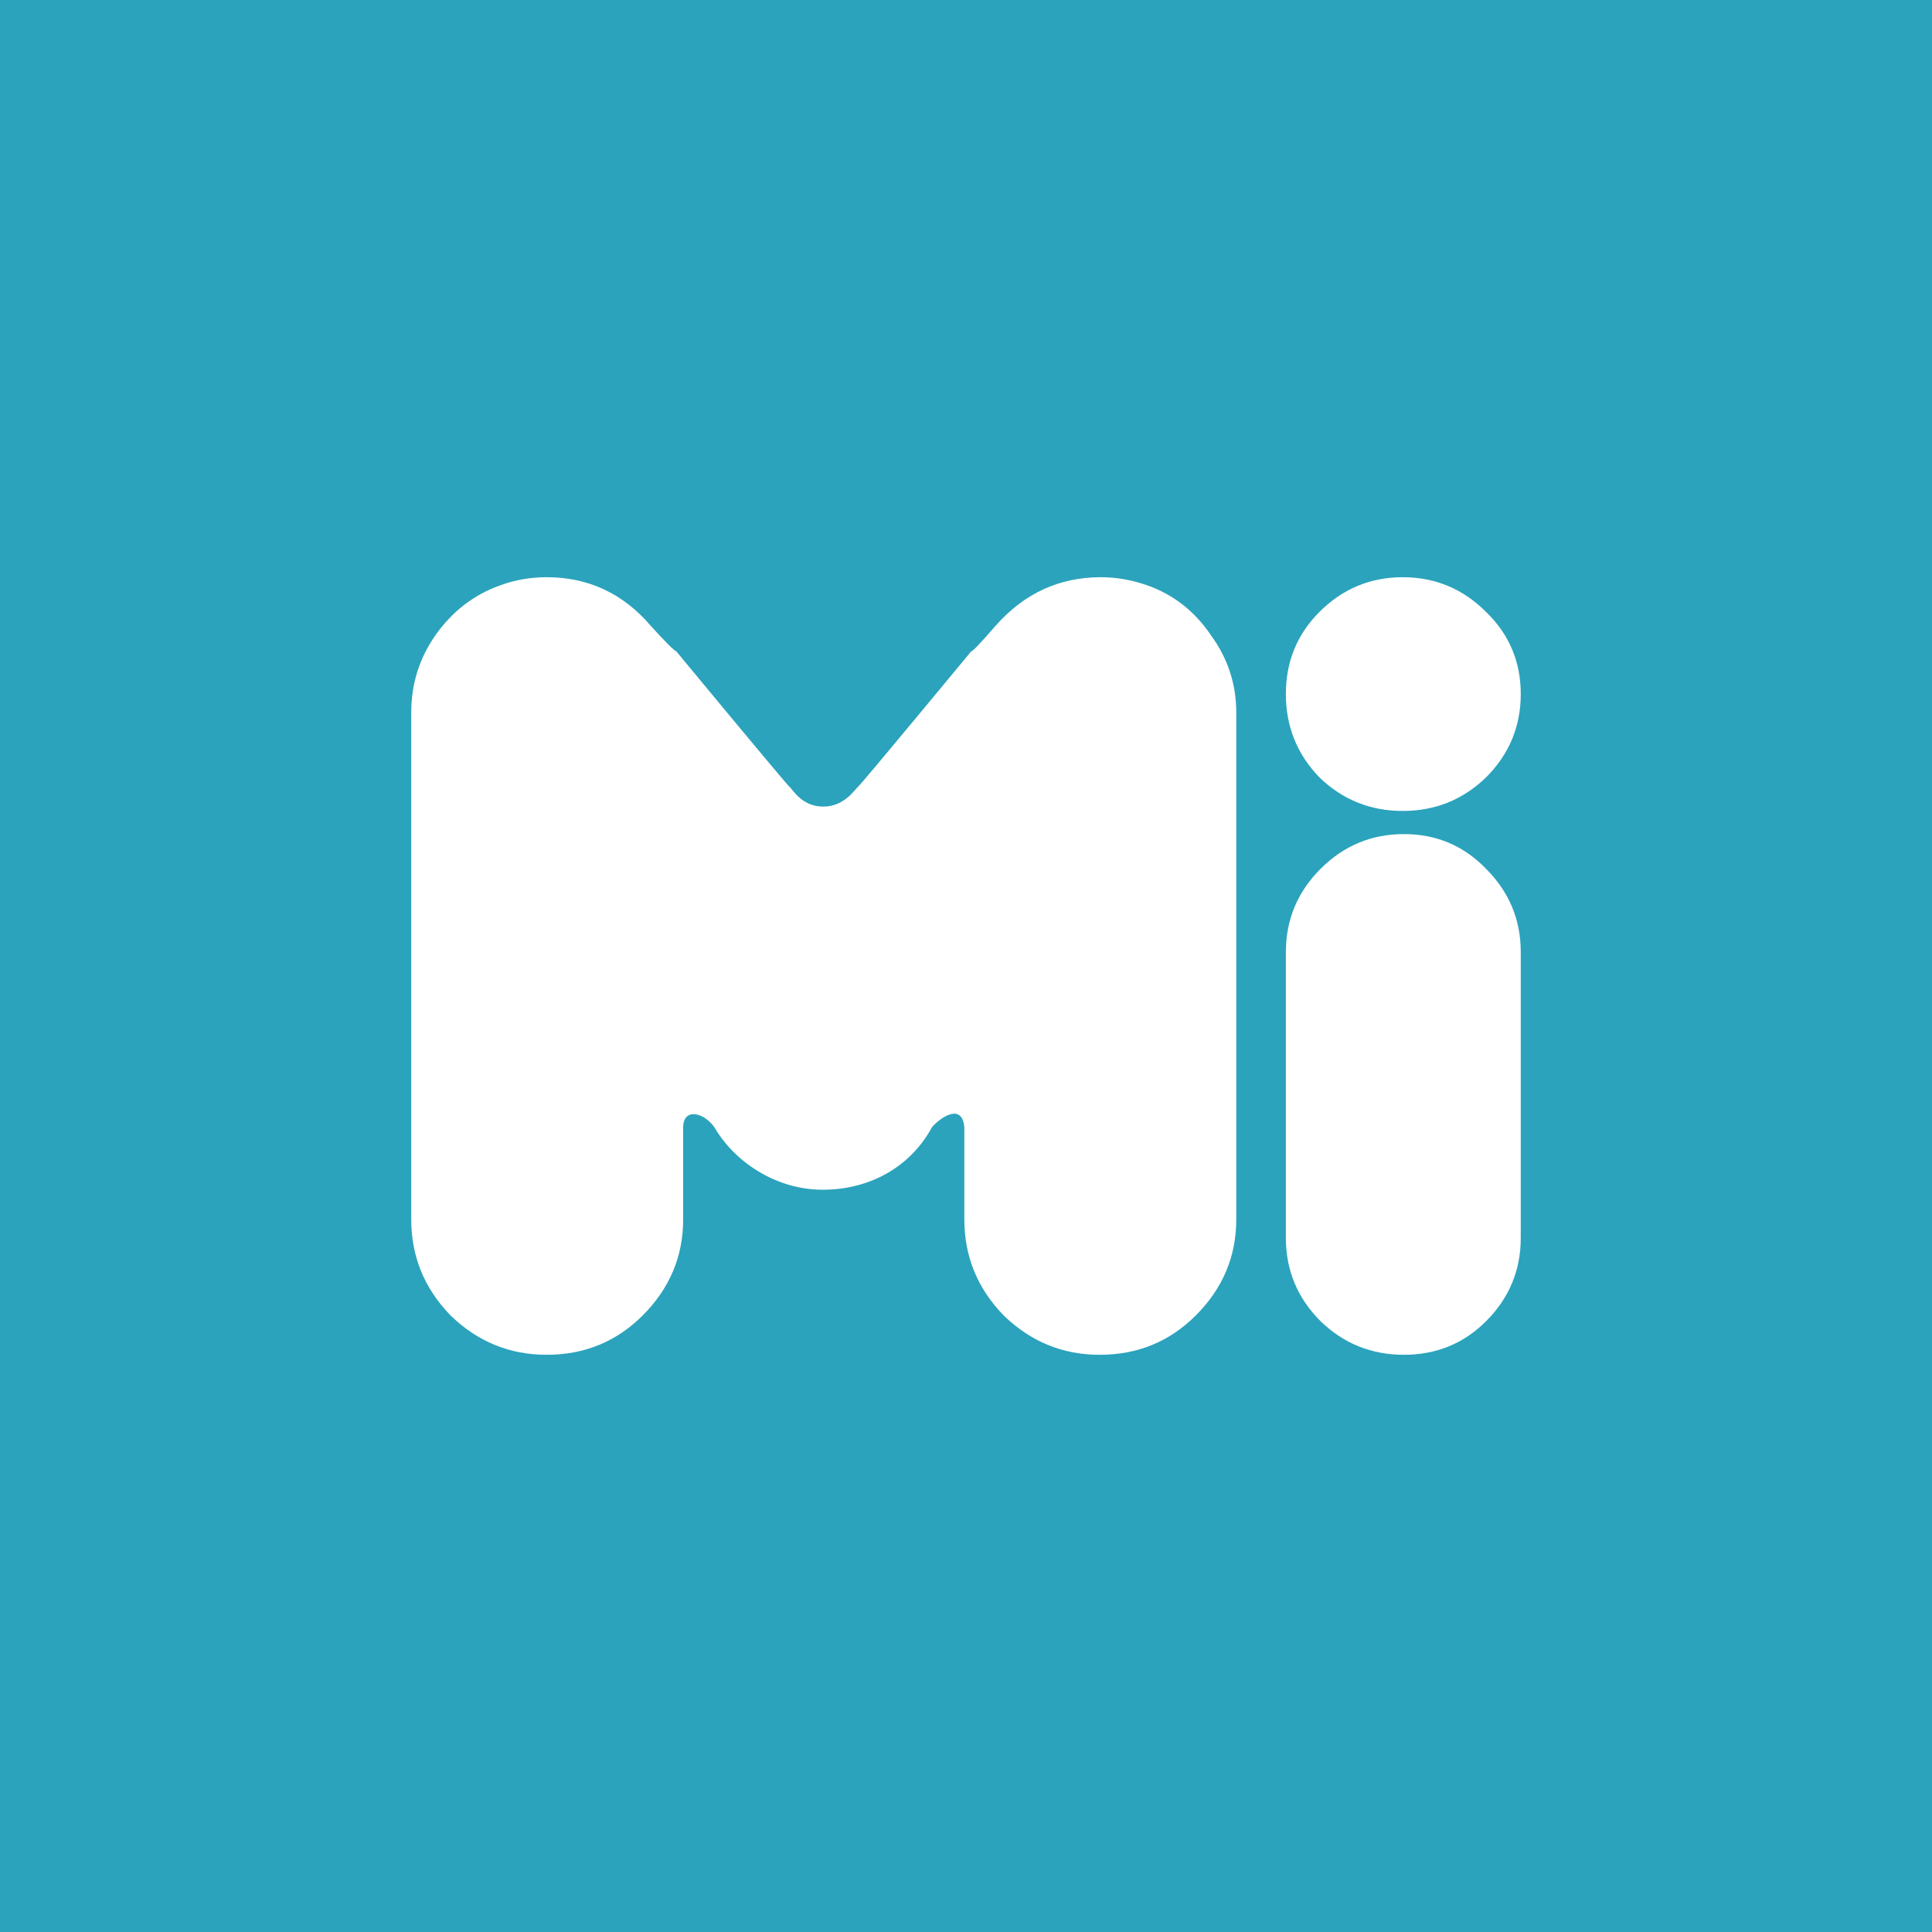
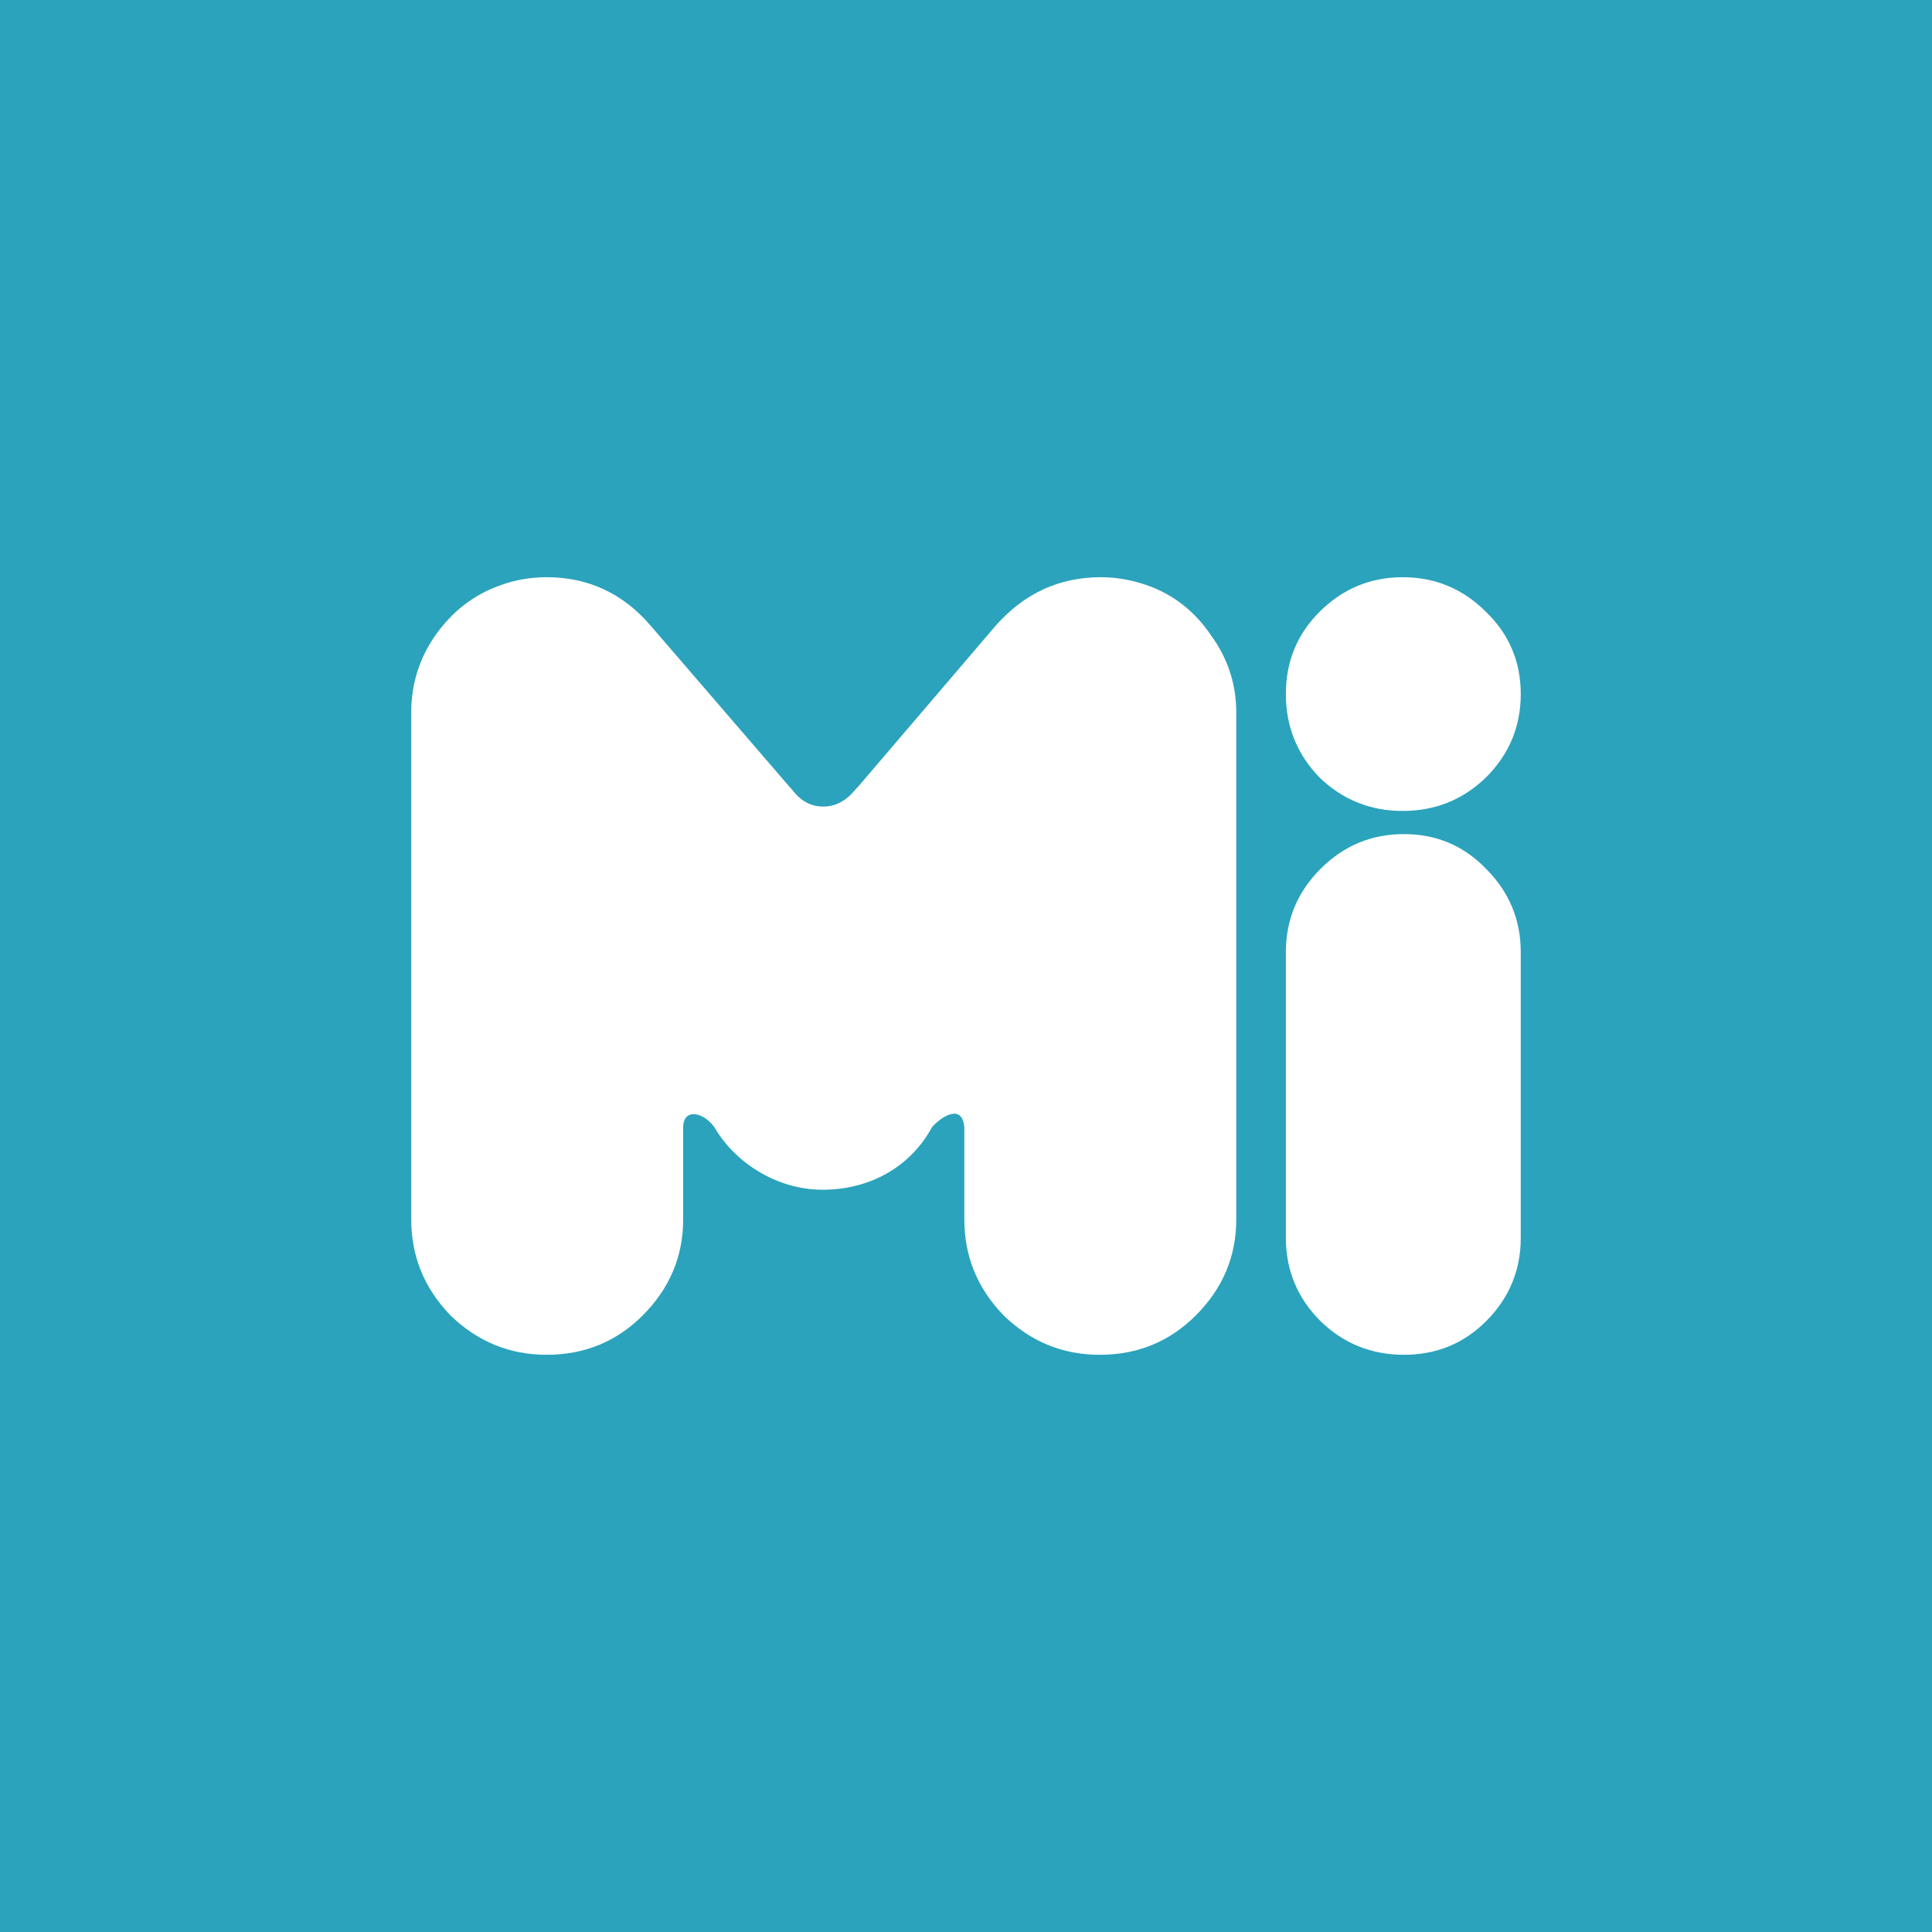
- <svg xmlns="http://www.w3.org/2000/svg" width="600" height="600" viewBox="0 0 158.75 158.75" version="1.1" id="svg8">
+ <svg xmlns="http://www.w3.org/2000/svg" id="svg8" version="1.1" viewBox="0 0 158.75 158.75" height="600" width="600">
  <defs id="defs2">
-     <filter id="filter4771" style="color-interpolation-filters:sRGB">
-       <feFlood id="feFlood4773" result="flood" flood-color="rgb(0,0,0)" flood-opacity="1" />
-       <feComposite id="feComposite4775" result="composite1" operator="in" in2="SourceGraphic" in="flood" />
-       <feGaussianBlur id="feGaussianBlur4777" result="blur" stdDeviation="5" in="composite1" />
-       <feOffset id="feOffset4779" result="offset" dy="0" dx="0" />
-       <feComposite id="feComposite4781" result="composite2" operator="over" in2="offset" in="SourceGraphic" />
+     <filter style="color-interpolation-filters:sRGB" id="filter4771">
+       <feFlood flood-opacity="1" flood-color="rgb(0,0,0)" result="flood" id="feFlood4773" />
+       <feComposite in="flood" in2="SourceGraphic" operator="in" result="composite1" id="feComposite4775" />
+       <feGaussianBlur in="composite1" stdDeviation="5" result="blur" id="feGaussianBlur4777" />
+       <feOffset dx="0" dy="0" result="offset" id="feOffset4779" />
+       <feComposite in="SourceGraphic" in2="offset" operator="over" result="composite2" id="feComposite4781" />
    </filter>
-     <filter id="filter4758" style="color-interpolation-filters:sRGB">
-       <feFlood id="feFlood4760" result="flood" flood-color="rgb(0,0,0)" flood-opacity="1" />
-       <feComposite id="feComposite4762" result="composite1" operator="in" in2="SourceGraphic" in="flood" />
-       <feGaussianBlur id="feGaussianBlur4764" result="blur" stdDeviation="5" in="composite1" />
-       <feOffset id="feOffset4766" result="offset" dy="0" dx="0" />
-       <feComposite id="feComposite4768" result="composite2" operator="over" in2="offset" in="SourceGraphic" />
+     <filter style="color-interpolation-filters:sRGB" id="filter4758">
+       <feFlood flood-opacity="1" flood-color="rgb(0,0,0)" result="flood" id="feFlood4760" />
+       <feComposite in="flood" in2="SourceGraphic" operator="in" result="composite1" id="feComposite4762" />
+       <feGaussianBlur in="composite1" stdDeviation="5" result="blur" id="feGaussianBlur4764" />
+       <feOffset dx="0" dy="0" result="offset" id="feOffset4766" />
+       <feComposite in="SourceGraphic" in2="offset" operator="over" result="composite2" id="feComposite4768" />
    </filter>
-     <filter id="filter4746" style="color-interpolation-filters:sRGB">
-       <feFlood id="feFlood4748" result="flood" flood-color="rgb(0,0,0)" flood-opacity="1" />
-       <feComposite id="feComposite4750" result="composite1" operator="in" in2="SourceGraphic" in="flood" />
-       <feGaussianBlur id="feGaussianBlur4752" result="blur" stdDeviation="5" in="composite1" />
-       <feOffset id="feOffset4754" result="offset" dy="0" dx="0" />
-       <feComposite id="feComposite4756" result="composite2" operator="over" in2="offset" in="SourceGraphic" />
+     <filter style="color-interpolation-filters:sRGB" id="filter4746">
+       <feFlood flood-opacity="1" flood-color="rgb(0,0,0)" result="flood" id="feFlood4748" />
+       <feComposite in="flood" in2="SourceGraphic" operator="in" result="composite1" id="feComposite4750" />
+       <feGaussianBlur in="composite1" stdDeviation="5" result="blur" id="feGaussianBlur4752" />
+       <feOffset dx="0" dy="0" result="offset" id="feOffset4754" />
+       <feComposite in="SourceGraphic" in2="offset" operator="over" result="composite2" id="feComposite4756" />
    </filter>
-     <filter id="filter4734" style="color-interpolation-filters:sRGB">
-       <feFlood id="feFlood4736" result="flood" flood-color="rgb(0,0,0)" flood-opacity="1" />
-       <feComposite id="feComposite4738" result="composite1" operator="in" in2="SourceGraphic" in="flood" />
-       <feGaussianBlur id="feGaussianBlur4740" result="blur" stdDeviation="5" in="composite1" />
-       <feOffset id="feOffset4742" result="offset" dy="0" dx="0" />
-       <feComposite id="feComposite4744" result="composite2" operator="over" in2="offset" in="SourceGraphic" />
+     <filter style="color-interpolation-filters:sRGB" id="filter4734">
+       <feFlood flood-opacity="1" flood-color="rgb(0,0,0)" result="flood" id="feFlood4736" />
+       <feComposite in="flood" in2="SourceGraphic" operator="in" result="composite1" id="feComposite4738" />
+       <feGaussianBlur in="composite1" stdDeviation="5" result="blur" id="feGaussianBlur4740" />
+       <feOffset dx="0" dy="0" result="offset" id="feOffset4742" />
+       <feComposite in="SourceGraphic" in2="offset" operator="over" result="composite2" id="feComposite4744" />
    </filter>
-     <filter id="filter4207" style="color-interpolation-filters:sRGB">
-       <feFlood id="feFlood4209" result="flood" flood-color="rgb(0,0,0)" flood-opacity="1" />
-       <feComposite id="feComposite4211" result="composite1" operator="in" in2="SourceGraphic" in="flood" />
-       <feGaussianBlur id="feGaussianBlur4213" result="blur" stdDeviation="5" in="composite1" />
-       <feOffset id="feOffset4215" result="offset" dy="0" dx="0" />
-       <feComposite id="feComposite4217" result="composite2" operator="over" in2="offset" in="SourceGraphic" />
+     <filter style="color-interpolation-filters:sRGB" id="filter4207">
+       <feFlood flood-opacity="1" flood-color="rgb(0,0,0)" result="flood" id="feFlood4209" />
+       <feComposite in="flood" in2="SourceGraphic" operator="in" result="composite1" id="feComposite4211" />
+       <feGaussianBlur in="composite1" stdDeviation="5" result="blur" id="feGaussianBlur4213" />
+       <feOffset dx="0" dy="0" result="offset" id="feOffset4215" />
+       <feComposite in="SourceGraphic" in2="offset" operator="over" result="composite2" id="feComposite4217" />
    </filter>
  </defs>
-   <g id="layer1" transform="translate(0,-138.25)">
-     <g transform="translate(-191.2978,51.86397)" id="layer1-0">
-       <rect style="opacity:1;fill:#2ba3bc;fill-opacity:1;fill-rule:nonzero;stroke:none;stroke-width:3.704;stroke-linecap:round;stroke-linejoin:round;stroke-miterlimit:4;stroke-dasharray:none;stroke-dashoffset:0;stroke-opacity:1;paint-order:fill markers stroke" id="rect4564" width="158.75" height="158.75" x="191.298" y="86.386" />
-       <g style="fill:#ffffff;fill-opacity:1;stroke-width:1.486" transform="matrix(0.7376628,0,0,0.7376628,210.2267,8.534303)" id="g5125">
-         <g transform="matrix(0.9139133,0,0,0.9139133,-2.689469,26.79281)" id="text4489" style="font-style:normal;font-variant:normal;font-weight:normal;font-stretch:normal;font-size:141.034px;line-height:476.695px;font-family:'OTADESIGN Rounded';-inkscape-font-specification:'OTADESIGN Rounded';letter-spacing:0px;word-spacing:0px;fill:#ffffff;fill-opacity:1;stroke:none;stroke-width:0.43px;stroke-linecap:butt;stroke-linejoin:miter;stroke-opacity:1" aria-label="Mi">
-           <path id="path5210" style="font-style:normal;font-variant:normal;font-weight:normal;font-stretch:normal;font-family:'OTADESIGN Rounded';-inkscape-font-specification:'OTADESIGN Rounded';fill:#ffffff;fill-opacity:1;stroke-width:0.43px" d="m 75.196,231.171 c -5.855,0.02 -10.885,-3.508 -13.257,-7.616 -1.267,-1.795 -3.772,-2.433 -3.808,0 v 11.233 c 0,4.513 -1.645,8.415 -4.936,11.706 -3.197,3.197 -7.099,4.795 -11.706,4.795 -4.513,0 -8.415,-1.598 -11.706,-4.795 -3.197,-3.291 -4.795,-7.193 -4.795,-11.706 v -61.773 c 0,-3.479 0.987,-6.629 2.962,-9.449 2.068,-2.915 4.701,-4.936 7.898,-6.064 1.786,-0.658 3.667,-0.987 5.641,-0.987 5.077,0 9.308,1.974 12.693,5.923 1.786,1.974 2.821,3.009 3.103,3.103 0,0 13.408,16.213 13.784,16.495 0.376,0.282 1.481,2.438 4.127,2.438 2.646,0 3.892,-2.156 4.268,-2.438 0.376,-0.282 13.784,-16.495 13.784,-16.495 0.094,0.094 1.081,-0.94 2.962,-3.103 3.479,-3.949 7.757,-5.923 12.834,-5.923 1.88,0 3.761,0.329 5.641,0.987 3.197,1.128 5.782,3.15 7.757,6.064 2.068,2.821 3.103,5.97 3.103,9.449 v 61.773 c 0,4.513 -1.645,8.415 -4.936,11.706 -3.197,3.197 -7.099,4.795 -11.706,4.795 -4.513,0 -8.415,-1.598 -11.706,-4.795 -3.197,-3.291 -4.795,-7.193 -4.795,-11.706 v -11.233 c -0.278,-3.066 -2.988,-1.134 -3.949,0 -2.539,4.701 -7.402,7.596 -13.257,7.616 z" />
-           <path id="path5212" style="font-style:normal;font-variant:normal;font-weight:normal;font-stretch:normal;font-family:'OTADESIGN Rounded';-inkscape-font-specification:'OTADESIGN Rounded';fill:#ffffff;fill-opacity:1;stroke-width:0.43px" d="m 145.835,185.004 q -5.923,0 -10.154,-4.09 -4.09,-4.231 -4.09,-10.154 0,-5.923 4.09,-10.013 4.231,-4.231 10.154,-4.231 5.923,0 10.154,4.231 4.231,4.09 4.231,10.013 0,5.923 -4.231,10.154 -4.231,4.09 -10.154,4.09 z m 0.141,2.821 q 5.923,0 10.013,4.231 4.231,4.231 4.231,10.154 v 34.835 q 0,5.923 -4.231,10.154 -4.09,4.09 -10.013,4.09 -5.923,0 -10.154,-4.09 -4.231,-4.231 -4.231,-10.154 v -34.835 q 0,-5.923 4.231,-10.154 4.231,-4.231 10.154,-4.231 z" />
+   <g transform="translate(0,-138.25)" id="layer1">
+     <g id="layer1-0" transform="translate(-191.2978,51.86397)">
+       <rect y="86.386" x="191.298" height="158.75" width="158.75" id="rect4564" style="opacity:1;fill:#2ba3bc;fill-opacity:1;fill-rule:nonzero;stroke:none;stroke-width:3.704;stroke-linecap:round;stroke-linejoin:round;stroke-miterlimit:4;stroke-dasharray:none;stroke-dashoffset:0;stroke-opacity:1;paint-order:fill markers stroke" />
+       <g id="g5125" transform="matrix(0.7376628,0,0,0.7376628,210.2267,8.534303)" style="fill:#ffffff;fill-opacity:1;stroke-width:1.486">
+         <g aria-label="Mi" style="font-style:normal;font-variant:normal;font-weight:normal;font-stretch:normal;font-size:141.034px;line-height:476.695px;font-family:'OTADESIGN Rounded';-inkscape-font-specification:'OTADESIGN Rounded';letter-spacing:0px;word-spacing:0px;fill:#ffffff;fill-opacity:1;stroke:none;stroke-width:0.43px;stroke-linecap:butt;stroke-linejoin:miter;stroke-opacity:1" id="text4489" transform="matrix(0.9139133,0,0,0.9139133,-2.689469,26.79281)">
+           <path d="m 75.196,231.171 c -5.855,0.02 -10.885,-3.508 -13.257,-7.616 -1.267,-1.795 -3.772,-2.433 -3.808,0 v 11.233 c 0,4.513 -1.645,8.415 -4.936,11.706 -3.197,3.197 -7.099,4.795 -11.706,4.795 -4.513,0 -8.415,-1.598 -11.706,-4.795 -3.197,-3.291 -4.795,-7.193 -4.795,-11.706 v -61.773 c 0,-3.479 0.987,-6.629 2.962,-9.449 2.068,-2.915 4.701,-4.936 7.898,-6.064 1.786,-0.658 3.667,-0.987 5.641,-0.987 5.077,0 9.308,1.974 12.693,5.923 l 16.887,19.598 c 0.376,0.282 1.481,2.438 4.127,2.438 2.646,0 3.892,-2.156 4.268,-2.438 l 16.746,-19.598 c 3.479,-3.949 7.757,-5.923 12.834,-5.923 1.88,0 3.761,0.329 5.641,0.987 3.197,1.128 5.782,3.15 7.757,6.064 2.068,2.821 3.103,5.97 3.103,9.449 v 61.773 c 0,4.513 -1.645,8.415 -4.936,11.706 -3.197,3.197 -7.099,4.795 -11.706,4.795 -4.513,0 -8.415,-1.598 -11.706,-4.795 -3.197,-3.291 -4.795,-7.193 -4.795,-11.706 v -11.233 c -0.278,-3.066 -2.988,-1.134 -3.949,0 -2.539,4.701 -7.402,7.596 -13.257,7.616 z" style="font-style:normal;font-variant:normal;font-weight:normal;font-stretch:normal;font-family:'OTADESIGN Rounded';-inkscape-font-specification:'OTADESIGN Rounded';fill:#ffffff;fill-opacity:1;stroke-width:0.43px" id="path5210" />
+           <path d="m 145.835,185.004 q -5.923,0 -10.154,-4.09 -4.09,-4.231 -4.09,-10.154 0,-5.923 4.09,-10.013 4.231,-4.231 10.154,-4.231 5.923,0 10.154,4.231 4.231,4.09 4.231,10.013 0,5.923 -4.231,10.154 -4.231,4.09 -10.154,4.09 z m 0.141,2.821 q 5.923,0 10.013,4.231 4.231,4.231 4.231,10.154 v 34.835 q 0,5.923 -4.231,10.154 -4.09,4.09 -10.013,4.09 -5.923,0 -10.154,-4.09 -4.231,-4.231 -4.231,-10.154 v -34.835 q 0,-5.923 4.231,-10.154 4.231,-4.231 10.154,-4.231 z" style="font-style:normal;font-variant:normal;font-weight:normal;font-stretch:normal;font-family:'OTADESIGN Rounded';-inkscape-font-specification:'OTADESIGN Rounded';fill:#ffffff;fill-opacity:1;stroke-width:0.43px" id="path5212" />
        </g>
      </g>
    </g>
  </g>
</svg>
